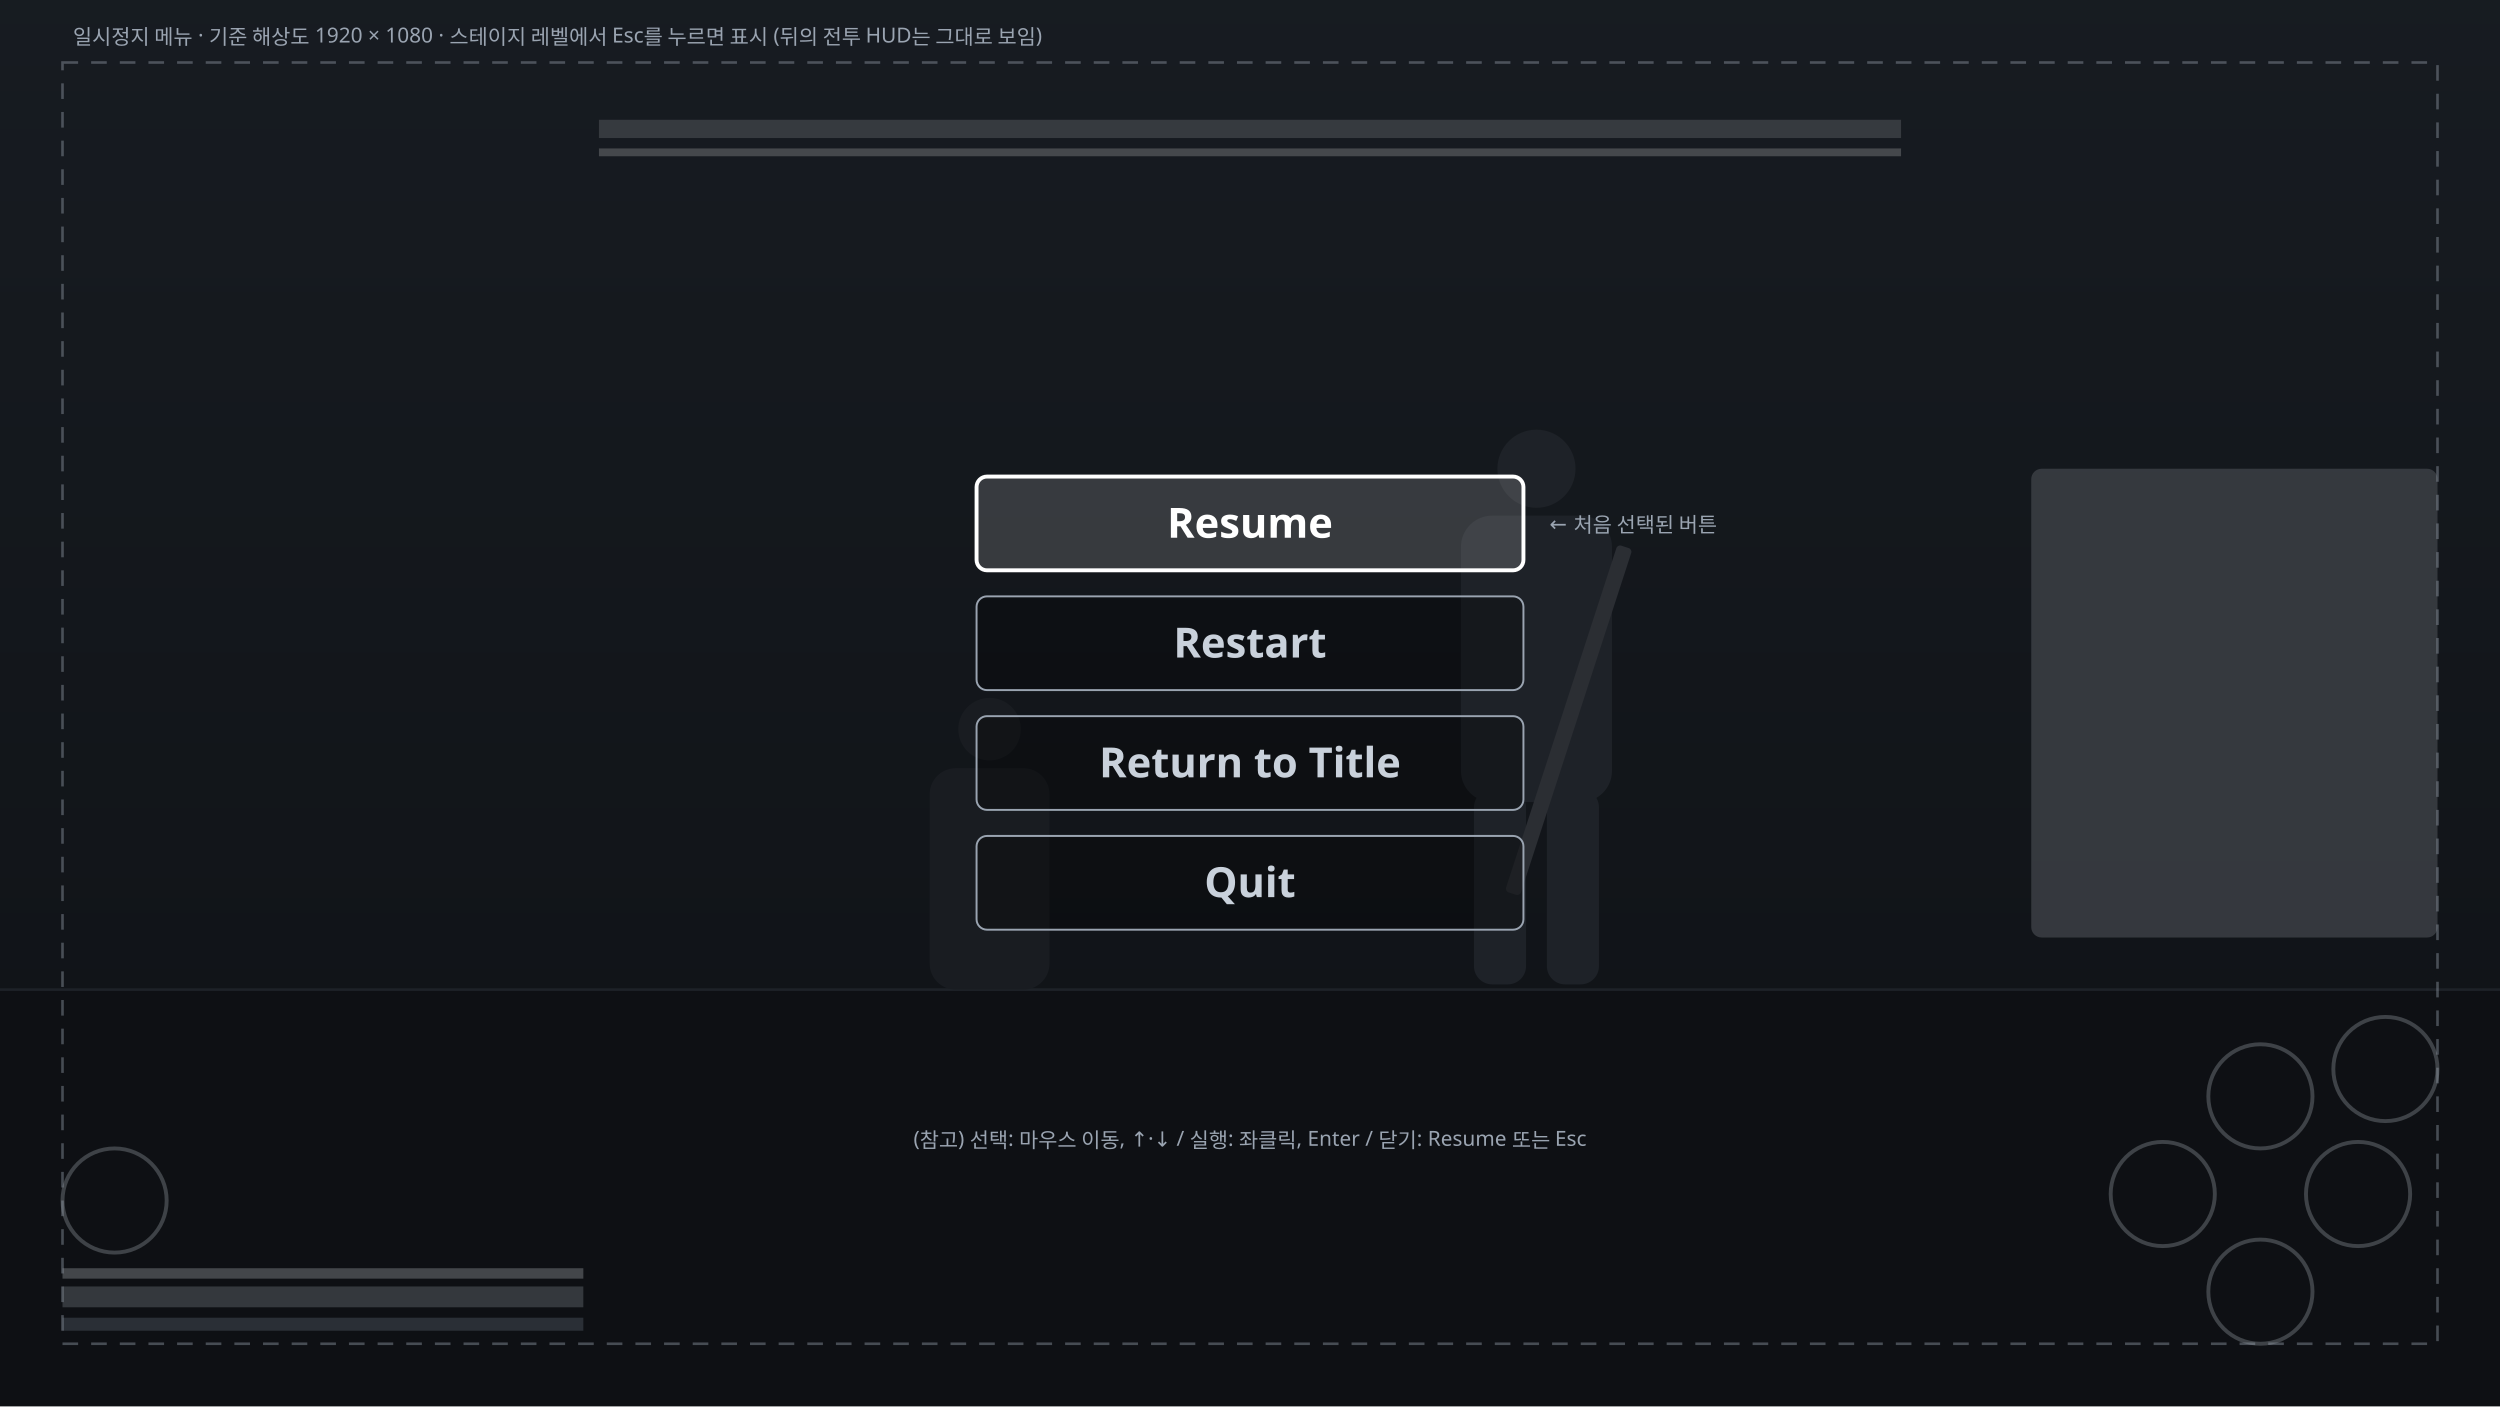
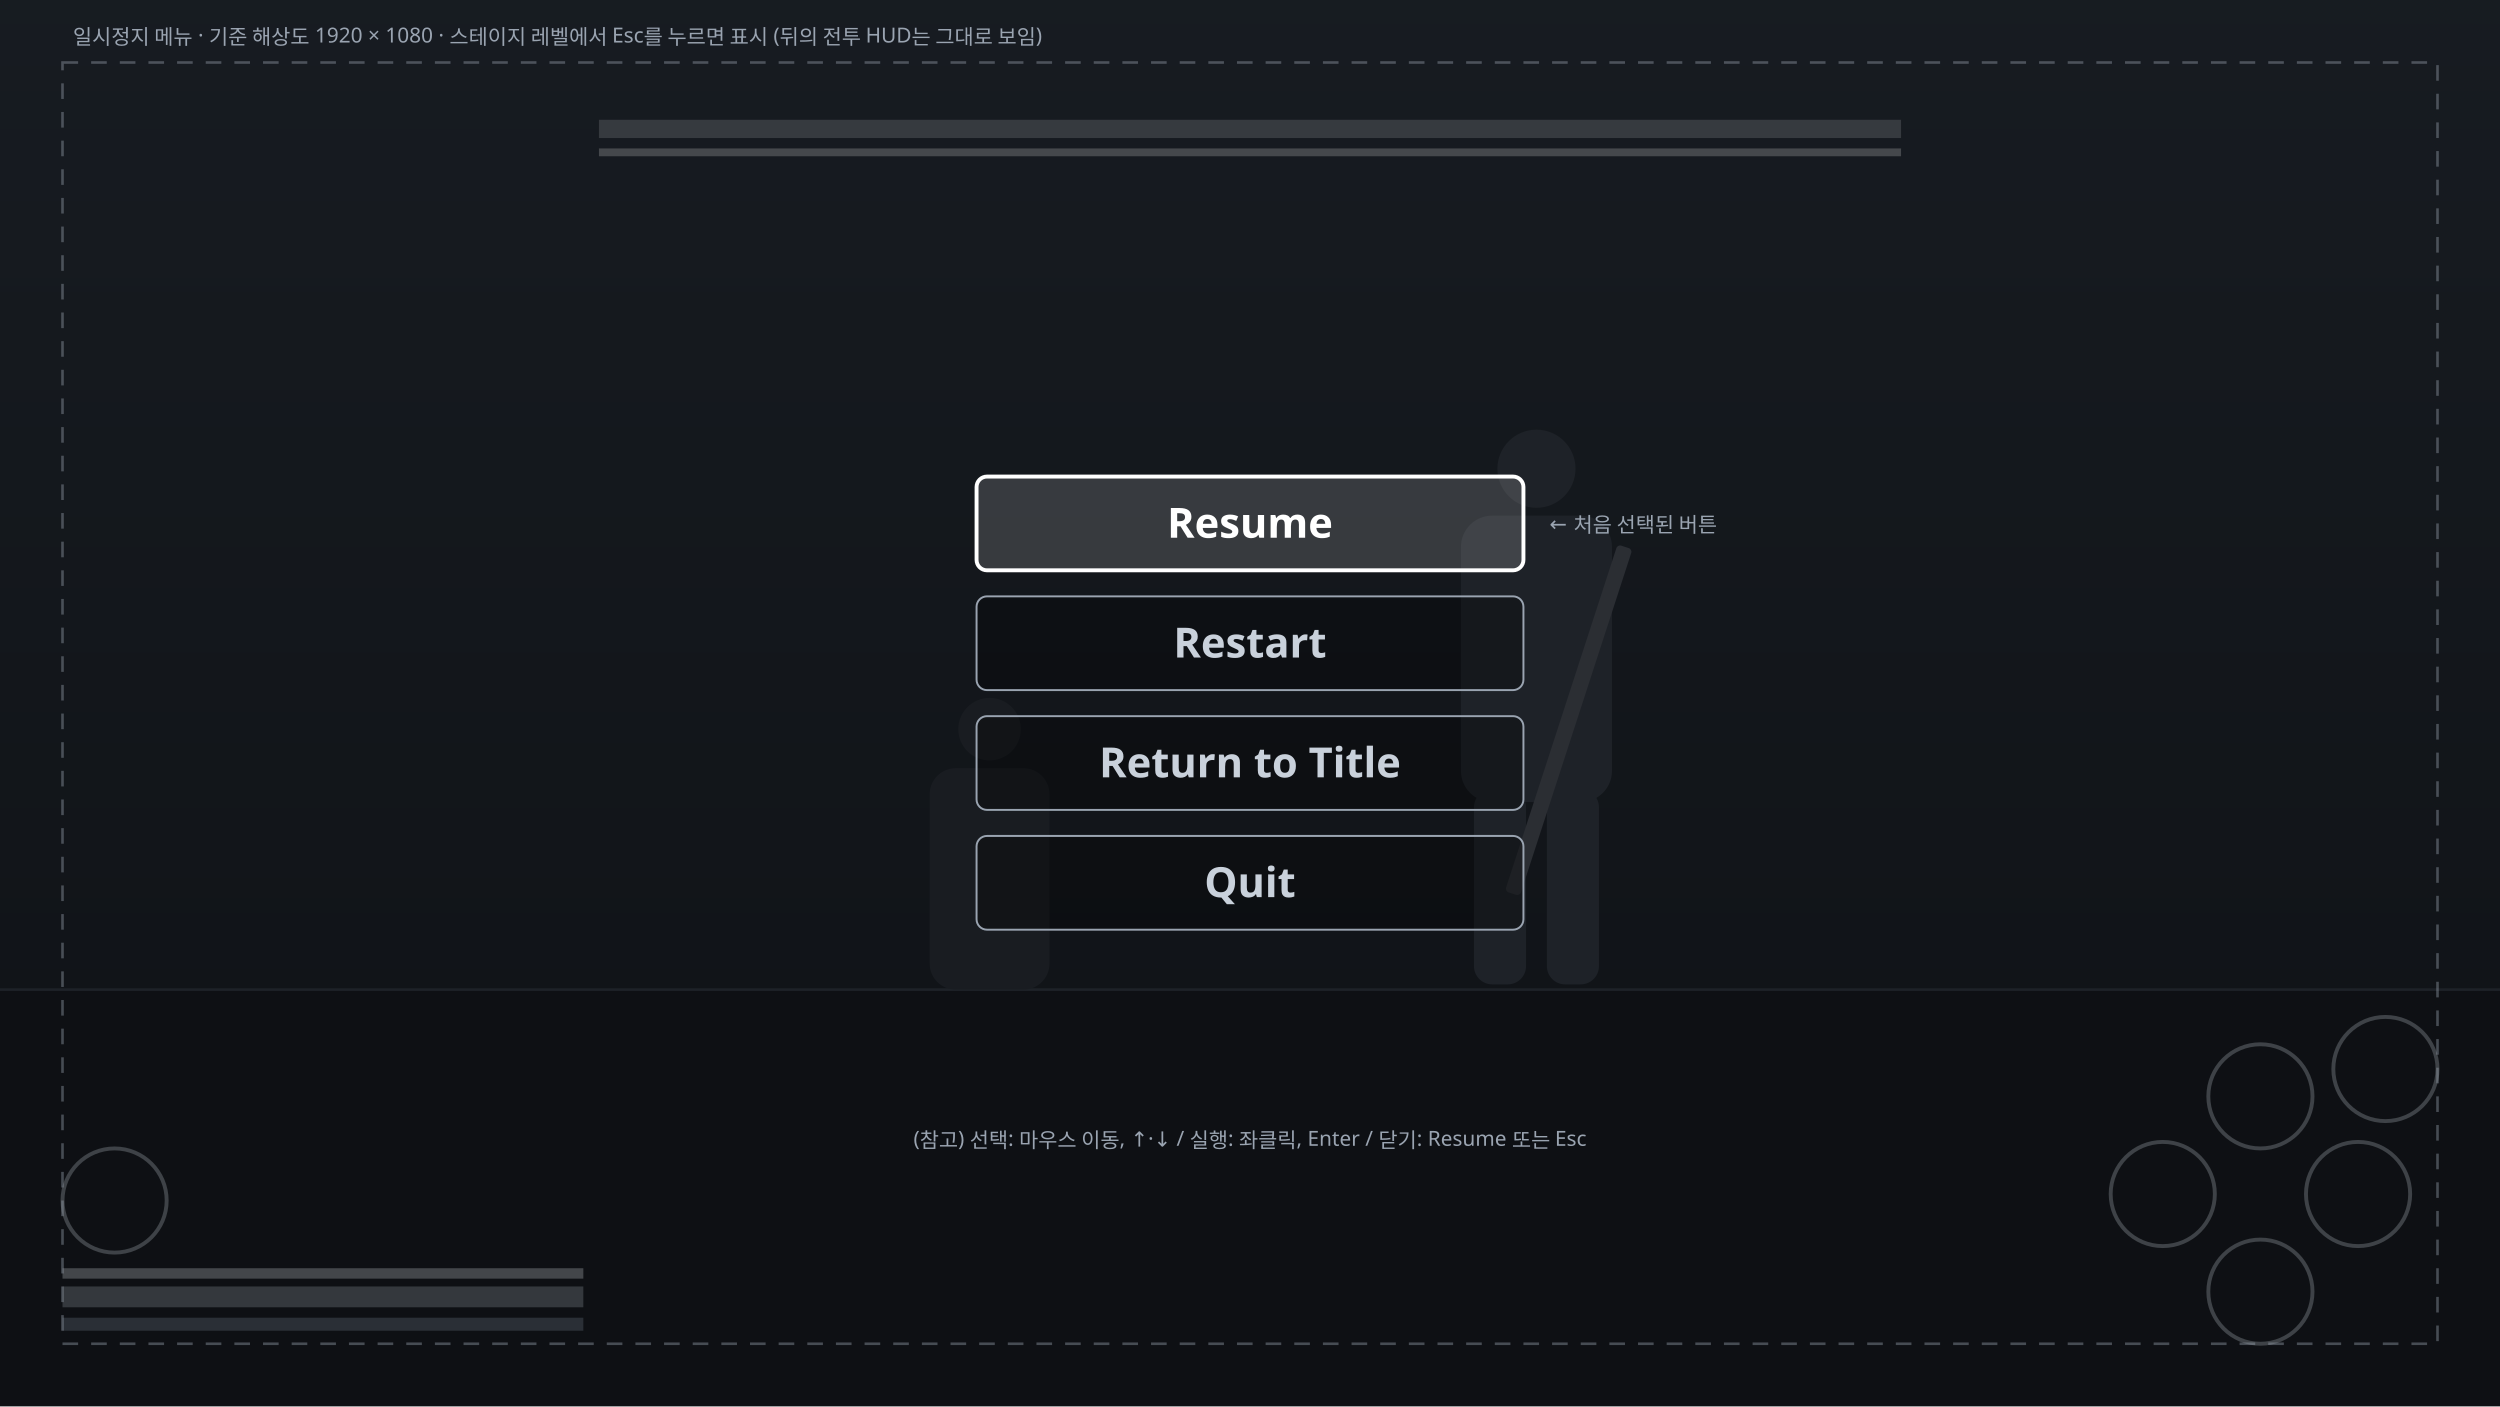
<svg xmlns="http://www.w3.org/2000/svg" width="1920" height="1080" viewBox="0 0 1920 1080" font-family="'Malgun Gothic', 'Apple SD Gothic Neo', 'Noto Sans KR', sans-serif">
  <defs>
    <linearGradient id="sky" x1="0" y1="0" x2="0" y2="1">
      <stop offset="0" stop-color="#3a4553" />
      <stop offset="1" stop-color="#2a323d" />
    </linearGradient>
  </defs>
  <rect width="1920" height="760" fill="url(#sky)" />
  <rect y="760" width="1920" height="320" fill="#222831" />
  <path d="M0 760 H1920" stroke="#4a5563" stroke-width="2" />
  <g fill="#4b5563">
    <circle cx="1180" cy="360" r="30" />
    <rect x="1122" y="396" width="116" height="220" rx="24" />
    <rect x="1132" y="606" width="40" height="150" rx="14" />
    <rect x="1188" y="606" width="40" height="150" rx="14" />
    <rect x="1242" y="420" width="12" height="280" rx="3" fill="#6b7280" transform="rotate(18 1248 420)" />
  </g>
  <g fill="#3f4753">
    <circle cx="760" cy="560" r="24" />
    <rect x="714" y="590" width="92" height="170" rx="20" />
  </g>
  <g fill="#9aa4b1" fill-opacity="0.8">
    <rect x="460" y="92" width="1000" height="14" />
    <rect x="460" y="114" width="1000" height="6" fill="#c9d1db" />
    <rect x="48" y="974" width="400" height="8" fill="#c9d1db" />
    <rect x="48" y="988" width="400" height="16" />
    <rect x="48" y="1012" width="400" height="10" fill="#7c8a9c" />
-     <rect x="1560" y="360" width="312" height="360" rx="8" />
    <g fill="none" stroke="#9aa4b1" stroke-width="3">
      <circle cx="88" cy="922" r="40" />
      <circle cx="1661" cy="917" r="40" />
      <circle cx="1736" cy="842" r="40" />
      <circle cx="1811" cy="917" r="40" />
      <circle cx="1736" cy="992" r="40" />
      <circle cx="1832" cy="821" r="40" />
    </g>
  </g>
  <rect width="1920" height="1080" fill="#000000" fill-opacity="0.6" />
  <rect x="48" y="48" width="1824" height="984" fill="none" stroke="#9aa4b1" stroke-width="2" stroke-dasharray="12 10" opacity="0.4" />
  <text x="56" y="34" font-size="16" fill="#9aa4b1">일시정지 메뉴 · 기준 해상도 1920 × 1080 · 스테이지 레벨에서 Esc를 누르면 표시 (뒤의 전투 HUD는 그대로 보임)</text>
  <g font-size="32" font-weight="700" text-anchor="middle">
    <rect x="750" y="366" width="420" height="72" rx="8" fill="#FFFFFF" fill-opacity="0.15" stroke="#FFFFFF" stroke-width="3" />
    <text x="960" y="413" fill="#FFFFFF">Resume</text>
    <rect x="750" y="458" width="420" height="72" rx="8" fill="#000000" fill-opacity="0.3" stroke="#9aa4b1" stroke-width="1.5" />
    <text x="960" y="505" fill="#c9d1db">Restart</text>
    <rect x="750" y="550" width="420" height="72" rx="8" fill="#000000" fill-opacity="0.3" stroke="#9aa4b1" stroke-width="1.5" />
    <text x="960" y="597" fill="#c9d1db">Return to Title</text>
    <rect x="750" y="642" width="420" height="72" rx="8" fill="#000000" fill-opacity="0.3" stroke="#9aa4b1" stroke-width="1.5" />
    <text x="960" y="689" fill="#c9d1db">Quit</text>
  </g>
  <text x="1190" y="408" font-size="16" fill="#9aa4b1">← 처음 선택된 버튼</text>
  <text x="960" y="880" font-size="16" fill="#9aa4b1" text-anchor="middle">(참고) 선택: 마우스 이동, ↑·↓ / 실행: 좌클릭, Enter / 닫기: Resume 또는 Esc</text>
</svg>
